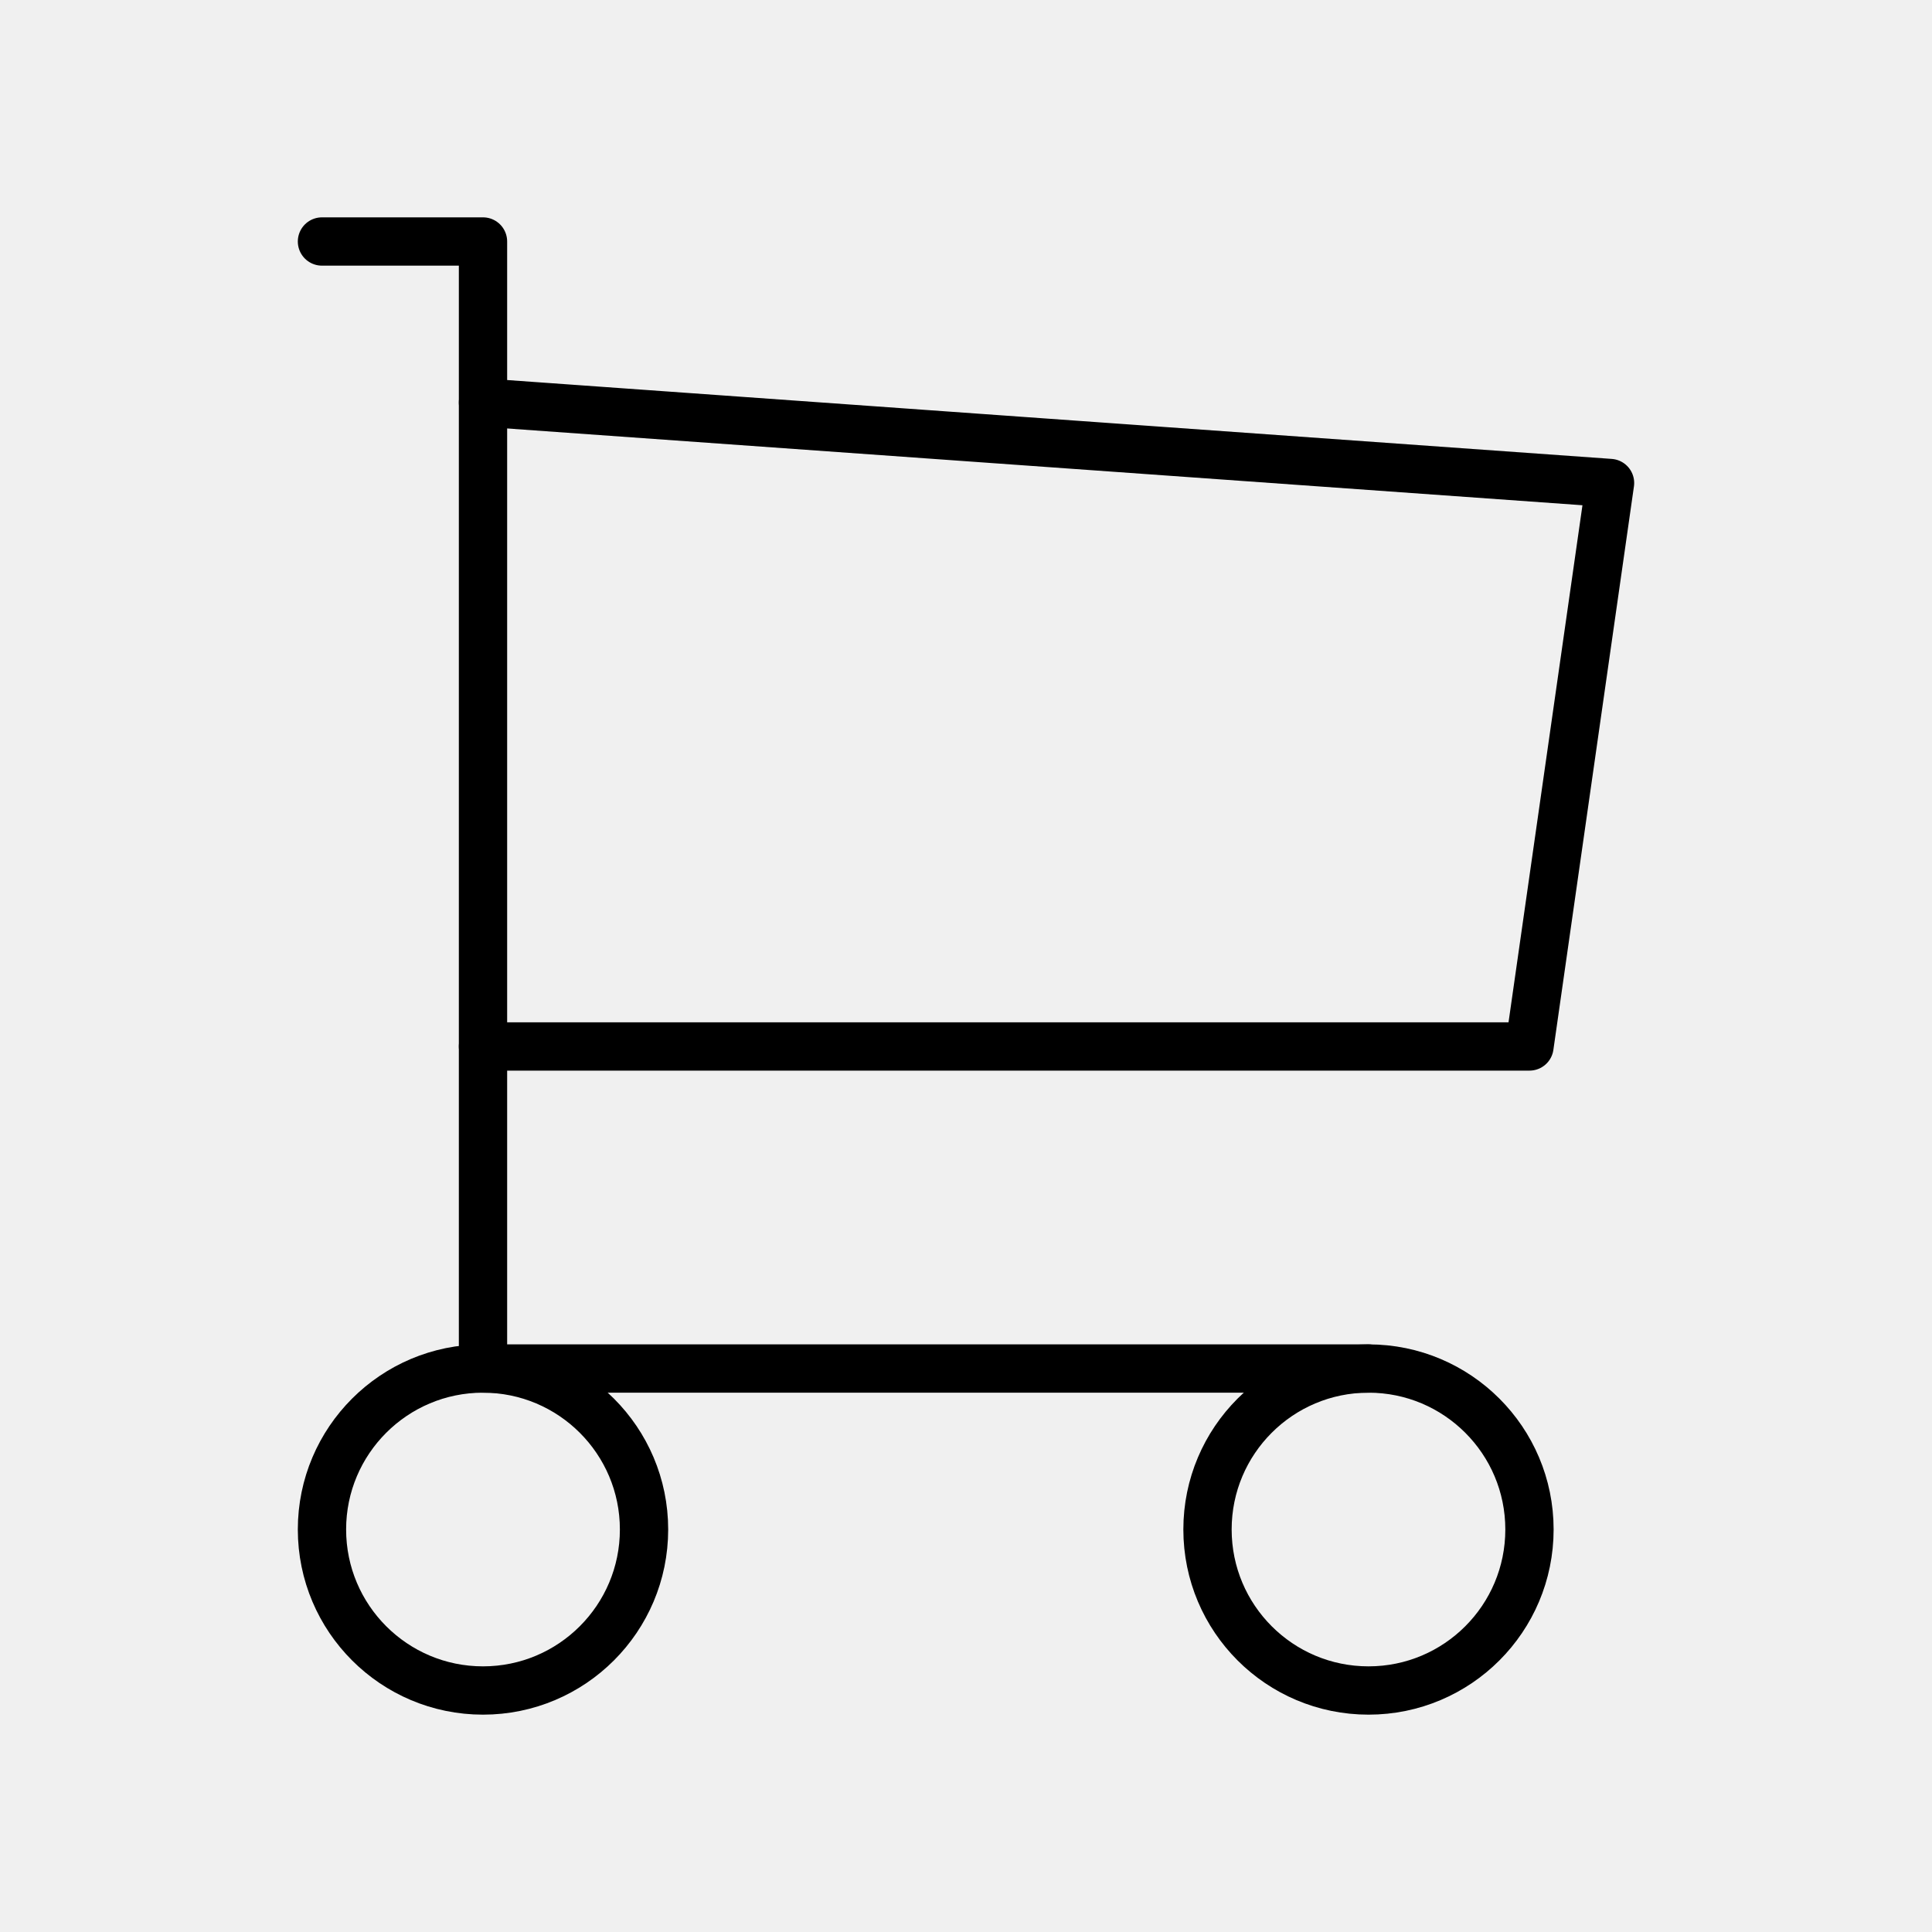
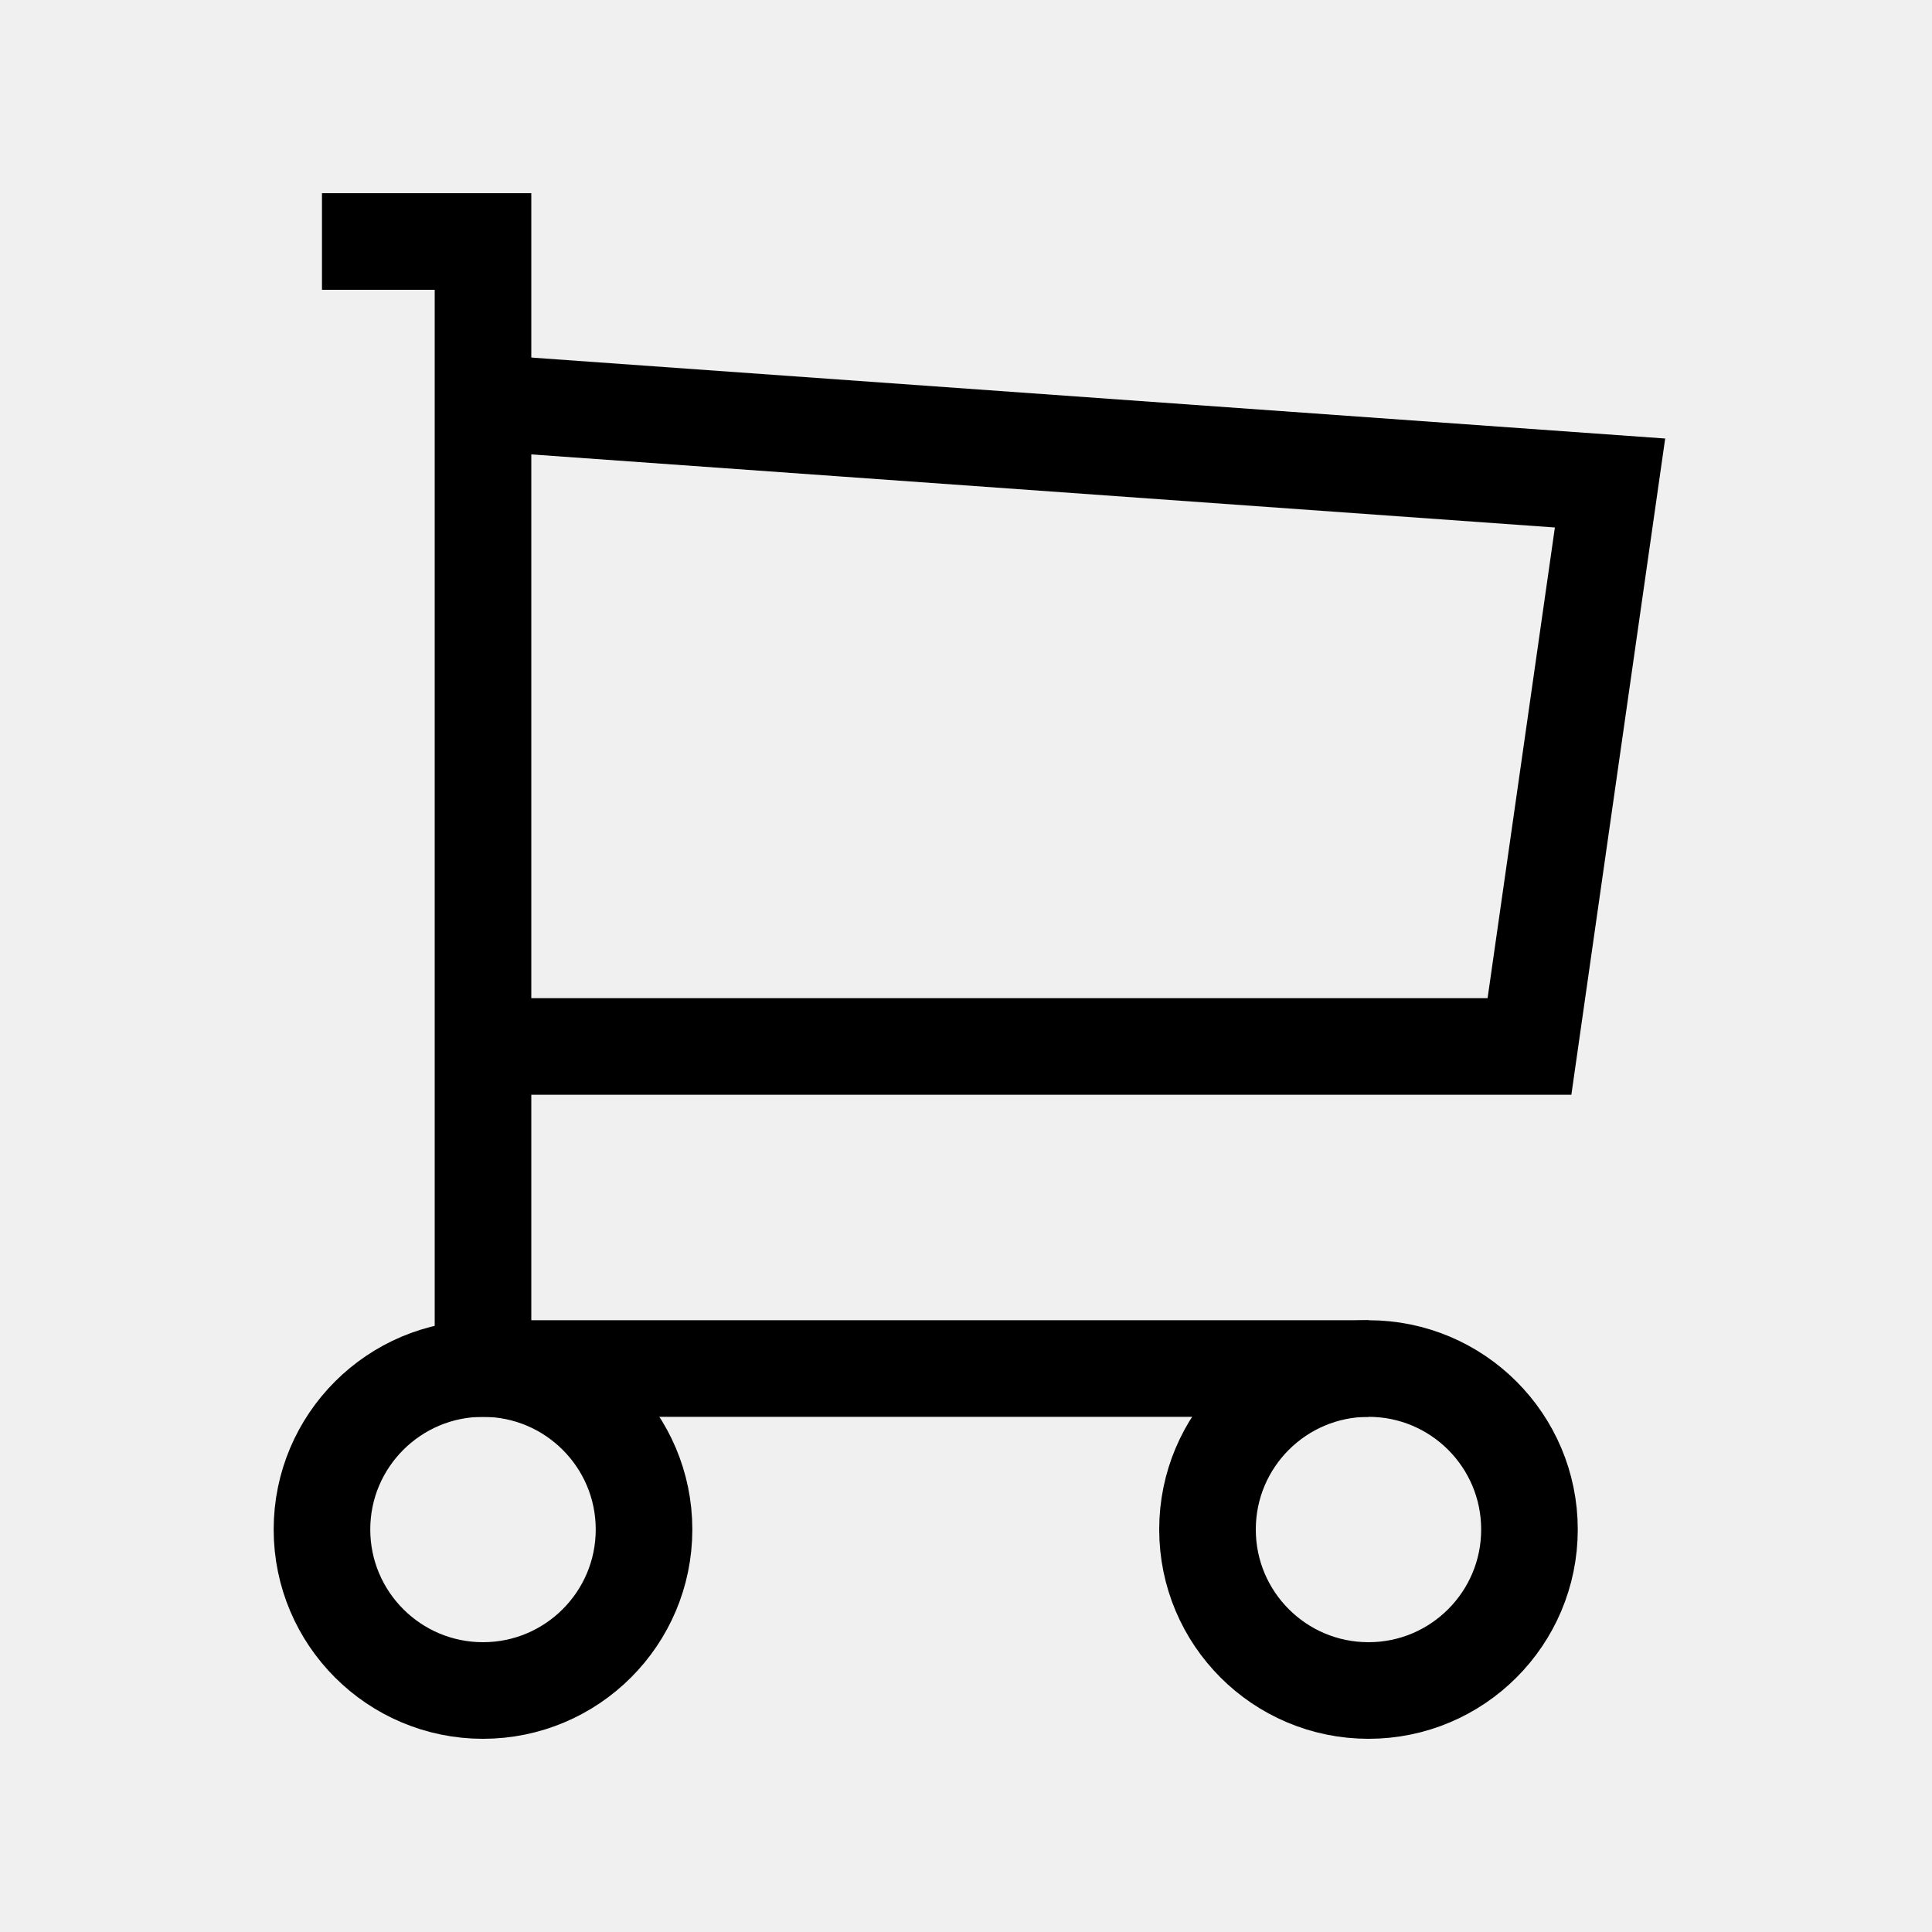
<svg xmlns="http://www.w3.org/2000/svg" width="20" height="20" viewBox="0 0 20 20" fill="none">
-   <g clip-path="url(#clip0_36_672)">
-     <path d="M5 17.5C5.92 17.5 6.667 16.754 6.667 15.833C6.667 14.913 5.92 14.167 5 14.167C4.08 14.167 3.333 14.913 3.333 15.833C3.333 16.754 4.08 17.5 5 17.5Z" stroke="black" stroke-width="0.5" stroke-linecap="round" stroke-linejoin="round" />
-     <path d="M14.167 17.5C15.087 17.5 15.833 16.754 15.833 15.833C15.833 14.913 15.087 14.167 14.167 14.167C13.246 14.167 12.5 14.913 12.5 15.833C12.5 16.754 13.246 17.5 14.167 17.5Z" stroke="black" stroke-width="0.5" stroke-linecap="round" stroke-linejoin="round" />
-     <path d="M14.167 14.167H5V2.5H3.333" stroke="black" stroke-width="0.5" stroke-linecap="round" stroke-linejoin="round" />
-     <path d="M5 4.167L16.667 5L15.833 10.833H5" stroke="black" stroke-width="0.5" stroke-linecap="round" stroke-linejoin="round" />
+   <g clipPath="url(#clip0_36_672)">
+     <path d="M5 17.5C5.92 17.5 6.667 16.754 6.667 15.833C6.667 14.913 5.92 14.167 5 14.167C4.08 14.167 3.333 14.913 3.333 15.833C3.333 16.754 4.08 17.5 5 17.5Z" stroke="black" strokeWidth="0.5" strokeLinecap="round" strokeLinejoin="round" />
+     <path d="M14.167 17.5C15.087 17.5 15.833 16.754 15.833 15.833C15.833 14.913 15.087 14.167 14.167 14.167C13.246 14.167 12.5 14.913 12.5 15.833C12.5 16.754 13.246 17.5 14.167 17.5Z" stroke="black" strokeWidth="0.5" strokeLinecap="round" strokeLinejoin="round" />
+     <path d="M14.167 14.167H5V2.5H3.333" stroke="black" strokeWidth="0.5" strokeLinecap="round" strokeLinejoin="round" />
+     <path d="M5 4.167L16.667 5L15.833 10.833H5" stroke="black" strokeWidth="0.5" strokeLinecap="round" strokeLinejoin="round" />
  </g>
  <defs>
    <clipPath id="clip0_36_672">
      <rect width="20" height="20" fill="white" />
    </clipPath>
  </defs>
</svg>
